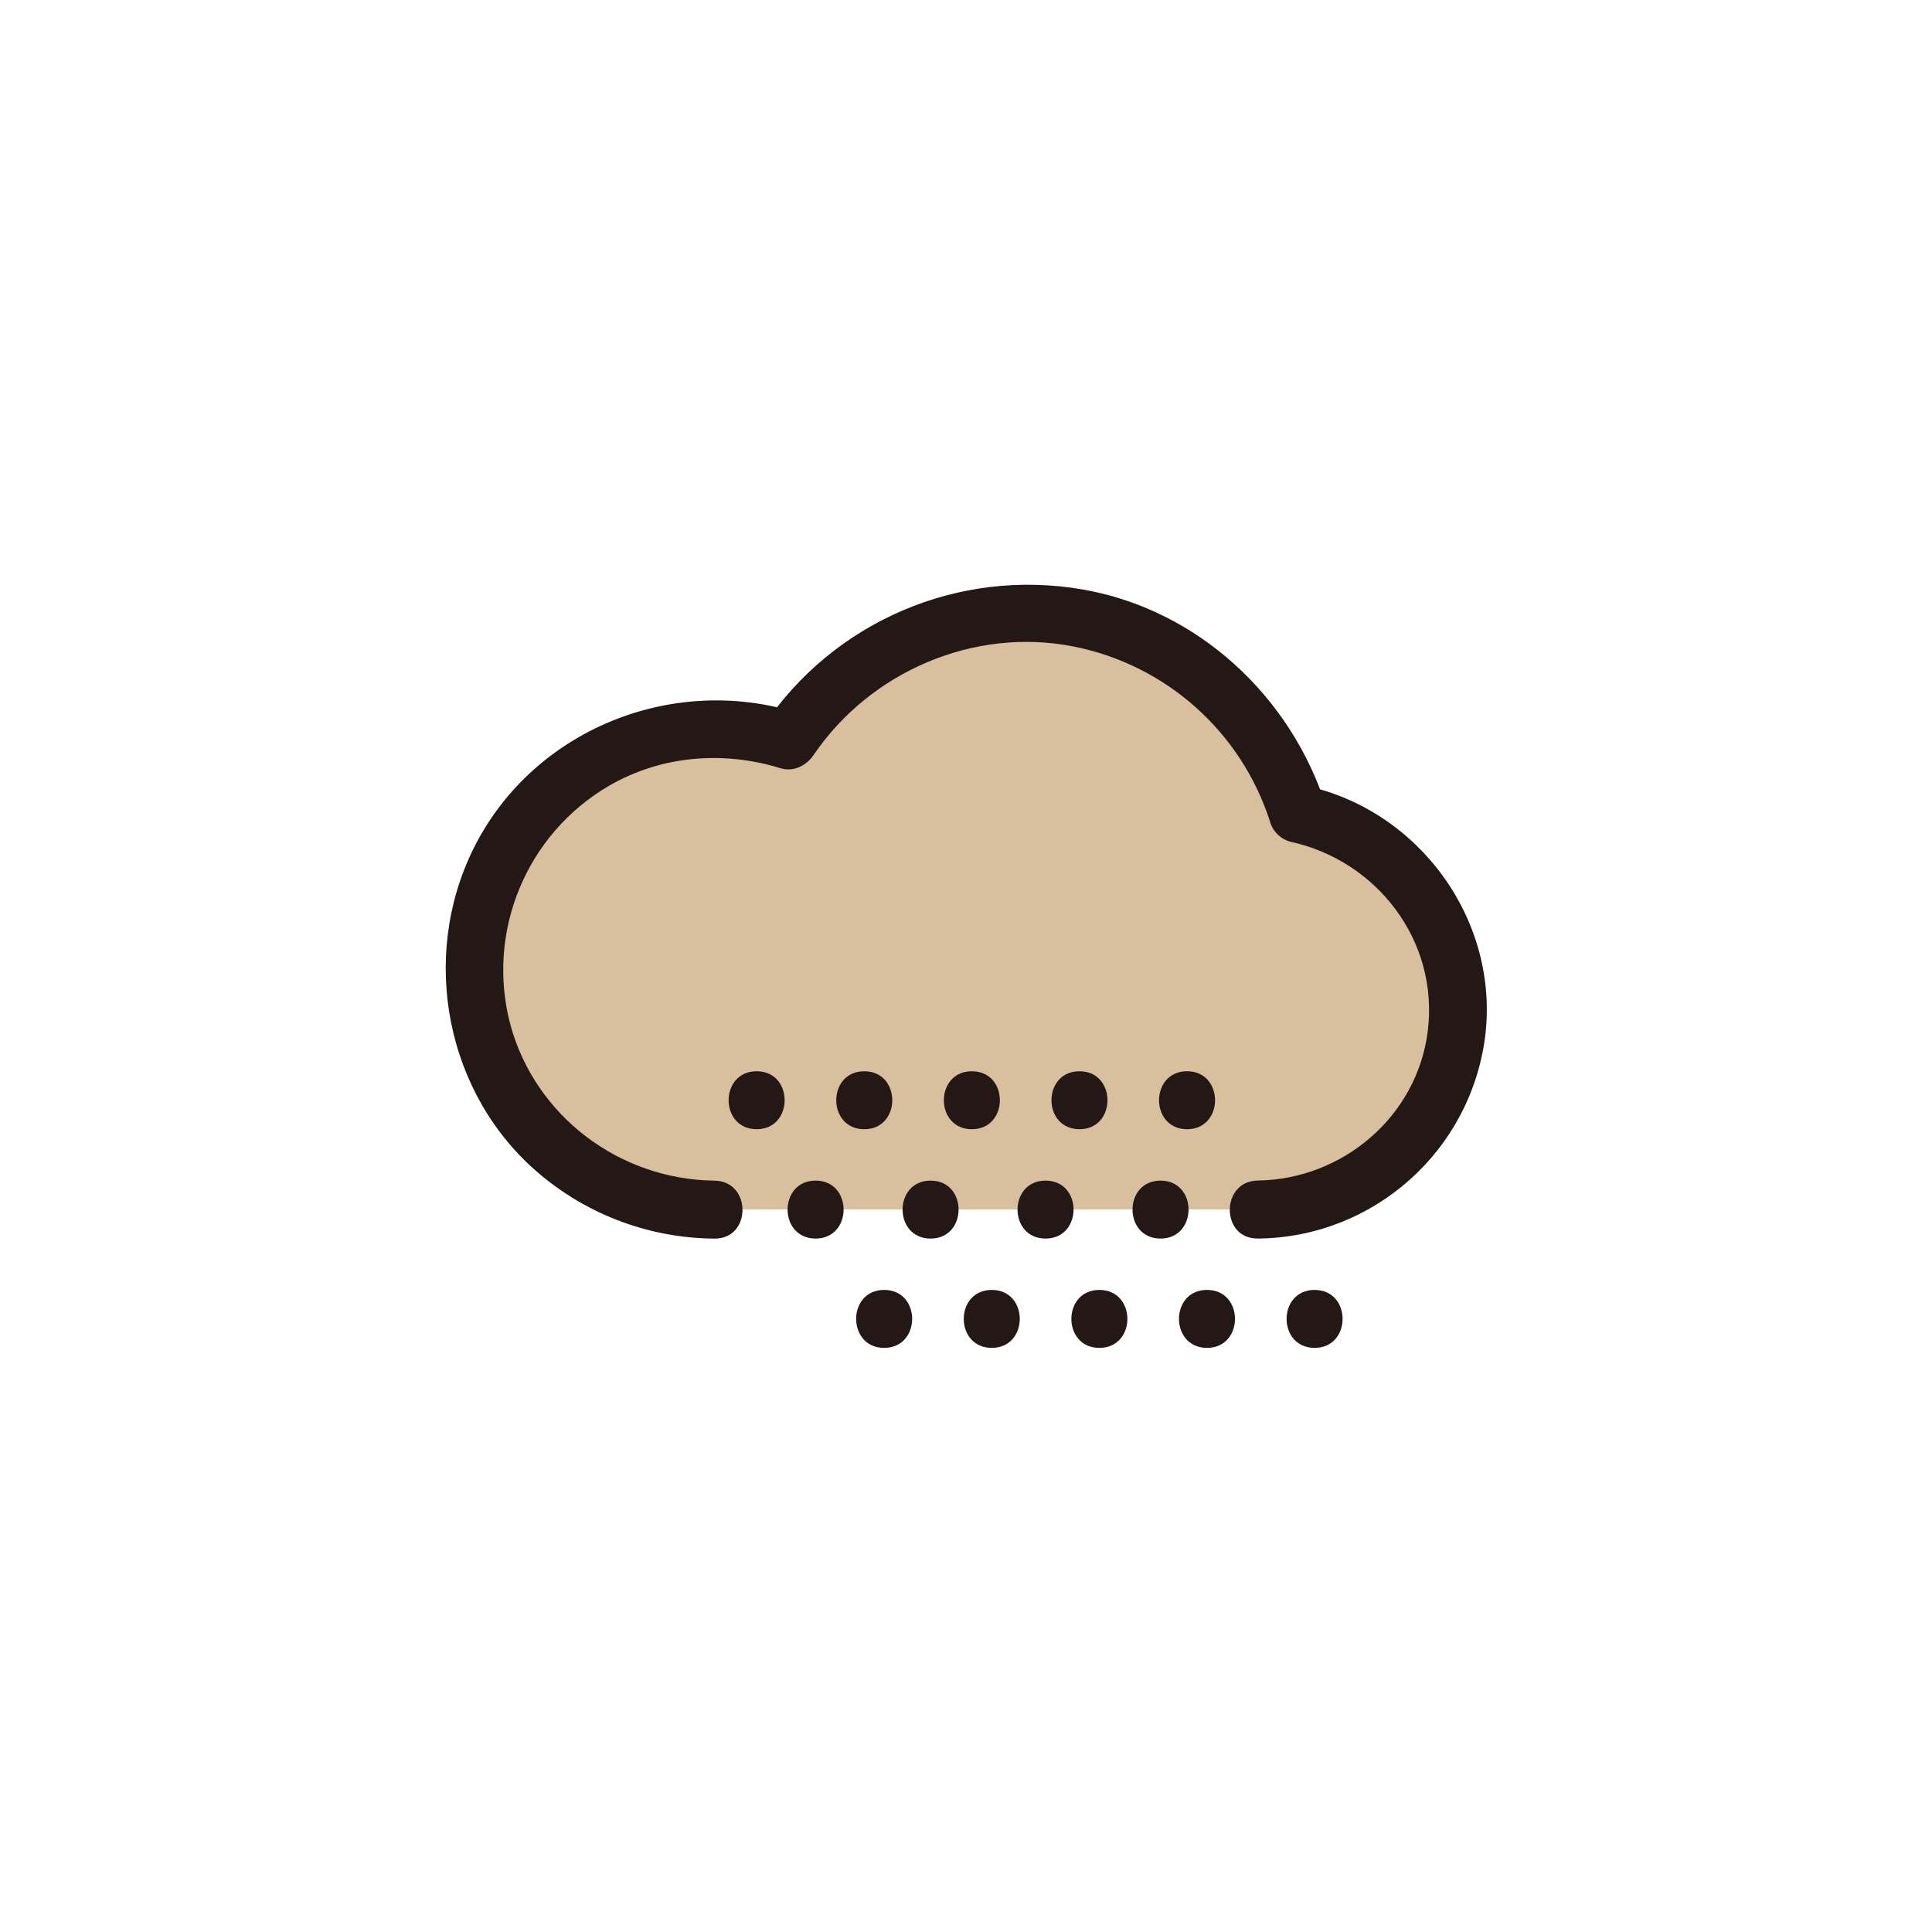
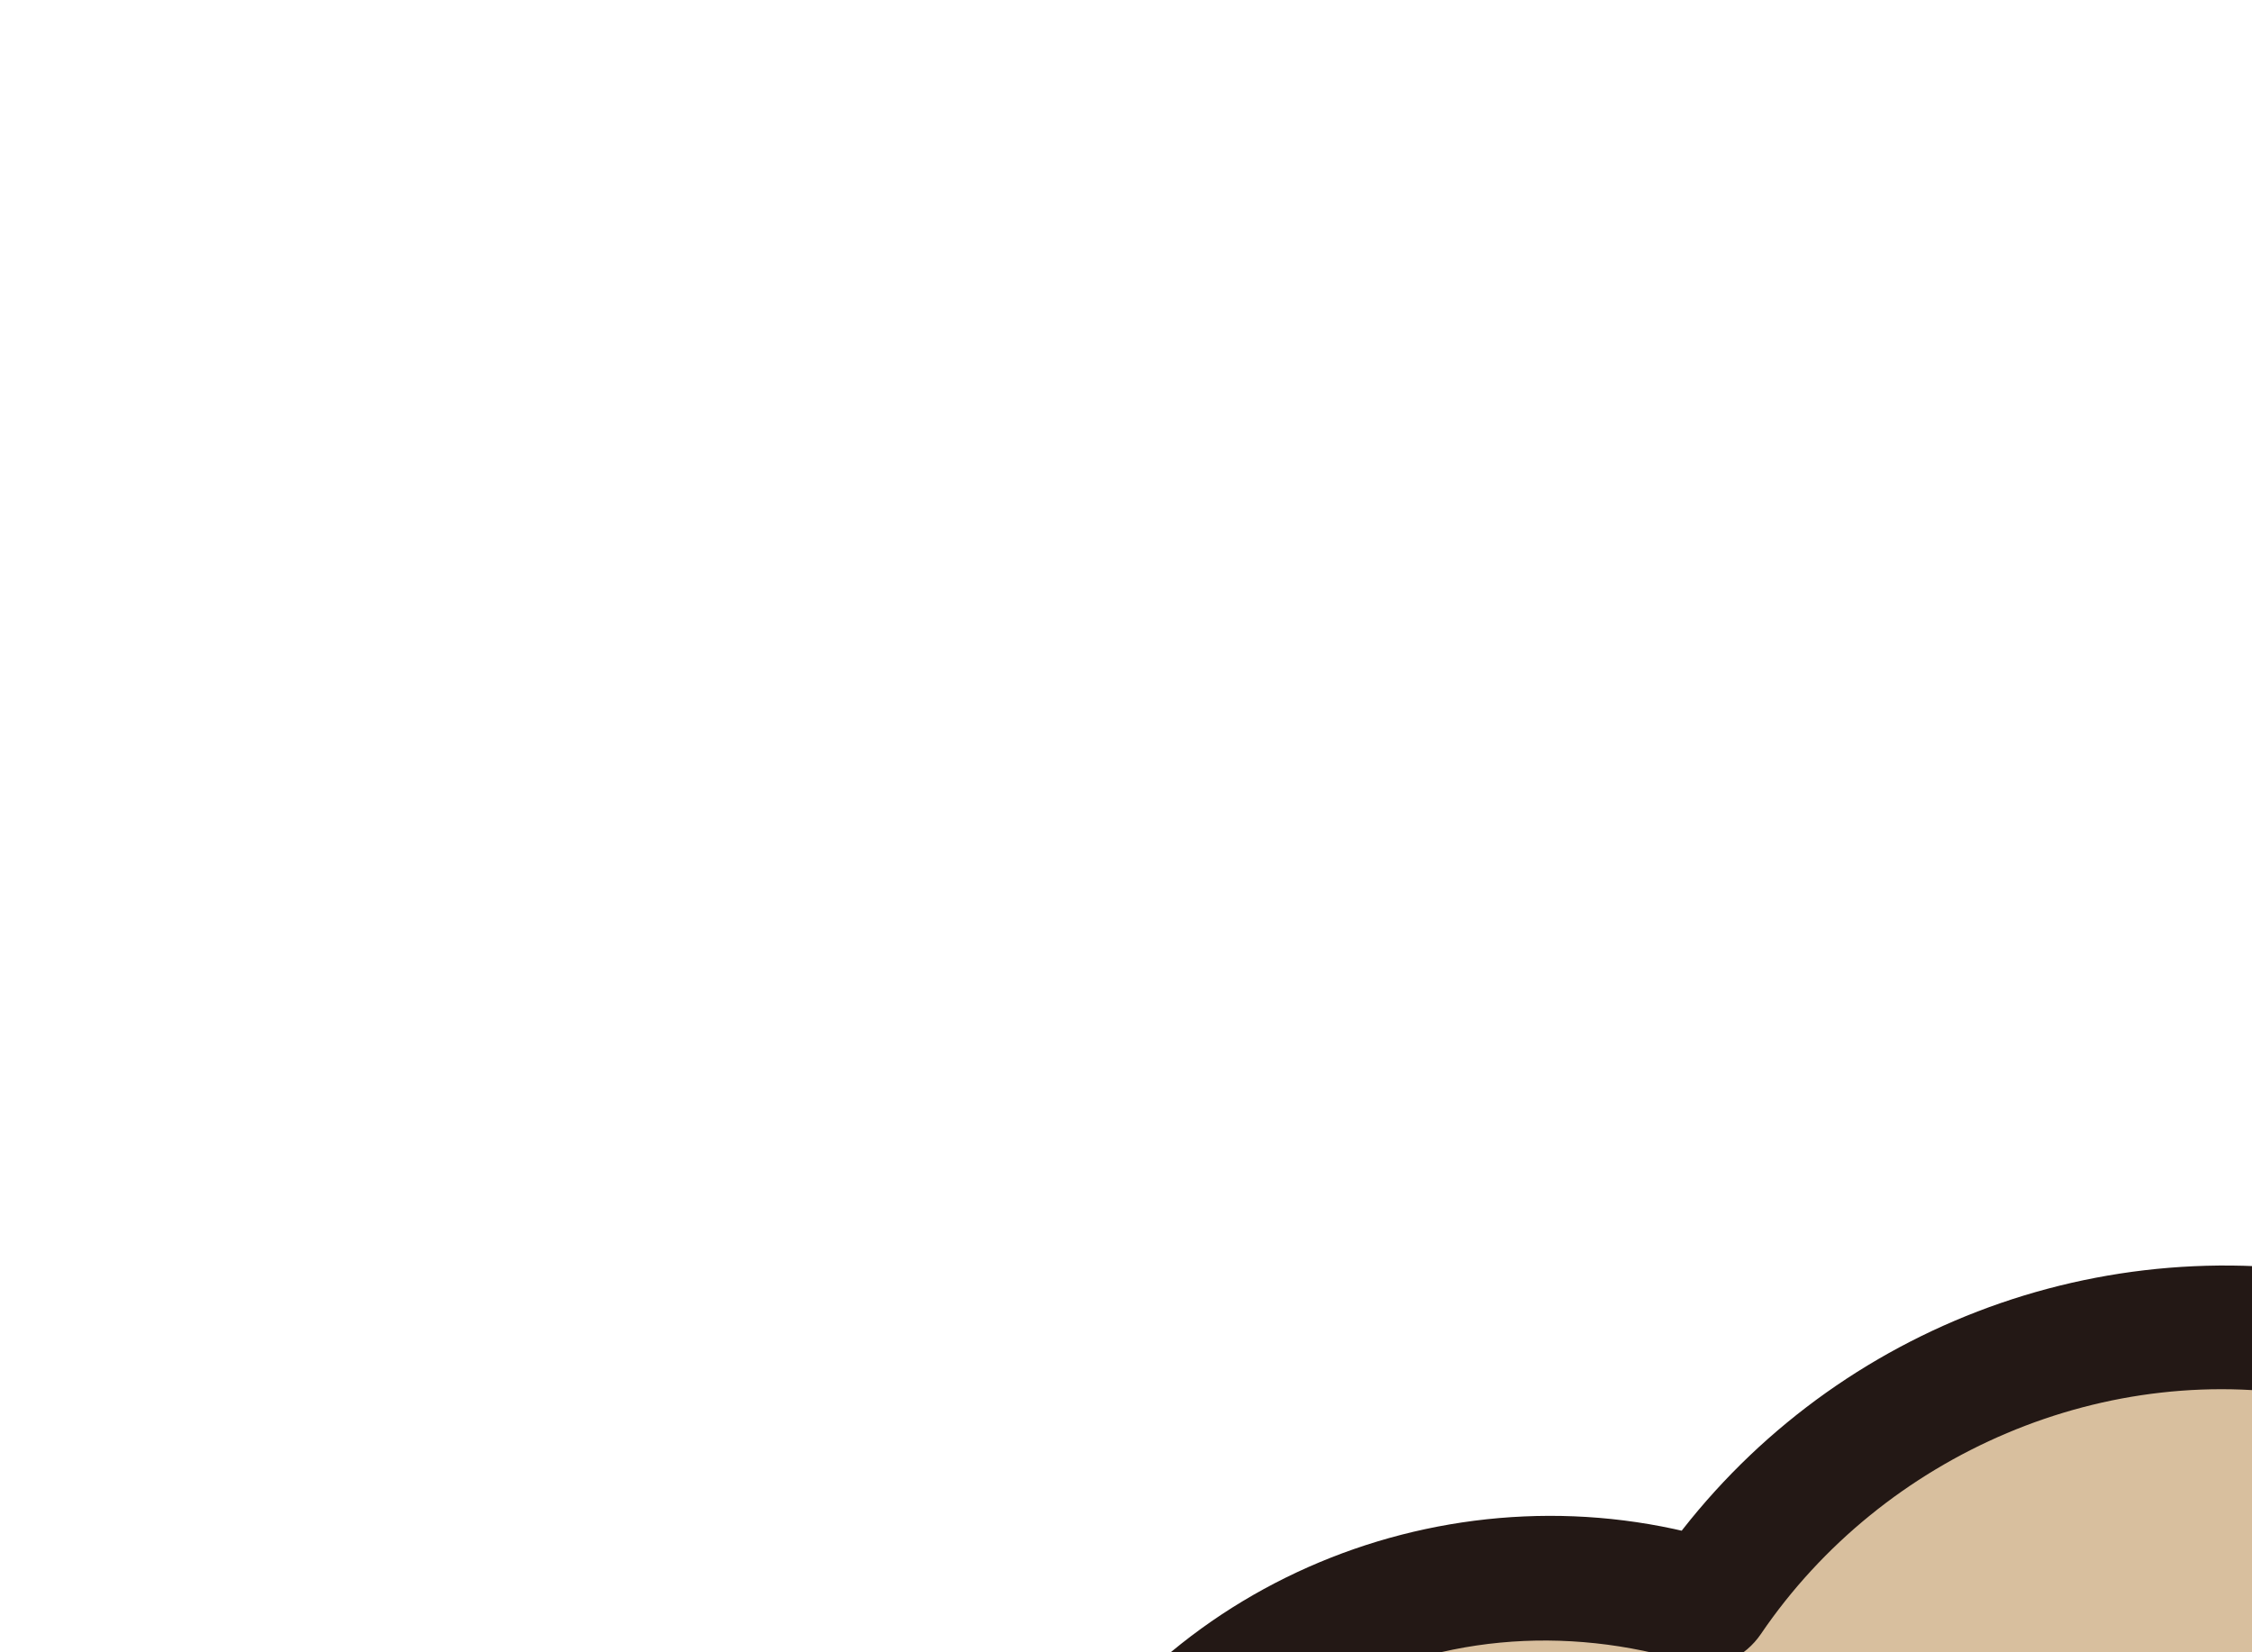
- <svg xmlns="http://www.w3.org/2000/svg" viewBox="0 0 500 500">
+ <svg xmlns="http://www.w3.org/2000/svg">
  <defs>
    <style>.cls-1{fill:#d8bf9e;}.cls-2{fill:#231815;}</style>
  </defs>
  <g data-name="图层 1" id="图层_1">
    <path class="cls-1" d="M325.57,313a51.75,51.75,0,0,0,10.34-102.46,73.71,73.71,0,0,0-131.81-19A62.24,62.24,0,1,0,184.92,313" />
    <path class="cls-2" d="M325.57,320.54a59.9,59.9,0,0,0,58.79-52.34c3.7-30-17-58.47-46.46-64.86l5.24,5.24c-9.07-28.39-33.17-50.81-62.81-56a82.4,82.4,0,0,0-82.71,35.25l8.47-3.45c-31.4-9.69-66.35,3.77-82.26,32.77-15.16,27.65-9.62,63.37,13.66,84.79a70.91,70.91,0,0,0,47.42,18.61c9.66.11,9.66-14.89,0-15-24.5-.27-46.36-16.6-52.84-40.4a55.22,55.22,0,0,1,25.59-61.82c13.58-7.83,29.54-9.09,44.43-4.49,3.34,1,6.63-.74,8.47-3.45,14.64-21.54,41.42-33.14,67.15-28.1a67.05,67.05,0,0,1,50.95,45.29,7.54,7.54,0,0,0,5.24,5.24c22.53,4.89,38.5,25.75,35.61,49-2.74,22.09-22,38.41-44,38.7-9.64.13-9.67,15.13,0,15Z" />
    <path class="cls-2" d="M195.82,292.24c9.65,0,9.67-15,0-15s-9.67,15,0,15Z" />
    <path class="cls-2" d="M223.67,292.24c9.65,0,9.67-15,0-15s-9.67,15,0,15Z" />
    <path class="cls-2" d="M251.52,292.24c9.65,0,9.67-15,0-15s-9.67,15,0,15Z" />
    <path class="cls-2" d="M279.37,292.24c9.65,0,9.67-15,0-15s-9.67,15,0,15Z" />
    <path class="cls-2" d="M307.21,292.24c9.65,0,9.67-15,0-15s-9.67,15,0,15Z" />
    <path class="cls-2" d="M228.82,348.83c9.65,0,9.67-15,0-15s-9.67,15,0,15Z" />
    <path class="cls-2" d="M256.67,348.83c9.65,0,9.67-15,0-15s-9.67,15,0,15Z" />
    <path class="cls-2" d="M284.52,348.83c9.65,0,9.67-15,0-15s-9.67,15,0,15Z" />
    <path class="cls-2" d="M312.37,348.83c9.65,0,9.67-15,0-15s-9.67,15,0,15Z" />
    <path class="cls-2" d="M340.22,348.83c9.65,0,9.67-15,0-15s-9.67,15,0,15Z" />
    <path class="cls-2" d="M211.08,320.54c9.65,0,9.67-15,0-15s-9.67,15,0,15Z" />
    <path class="cls-2" d="M240.84,320.54c9.65,0,9.67-15,0-15s-9.67,15,0,15Z" />
    <path class="cls-2" d="M270.59,320.54c9.65,0,9.67-15,0-15s-9.67,15,0,15Z" />
    <path class="cls-2" d="M300.35,320.54c9.65,0,9.67-15,0-15s-9.67,15,0,15Z" />
  </g>
</svg>
